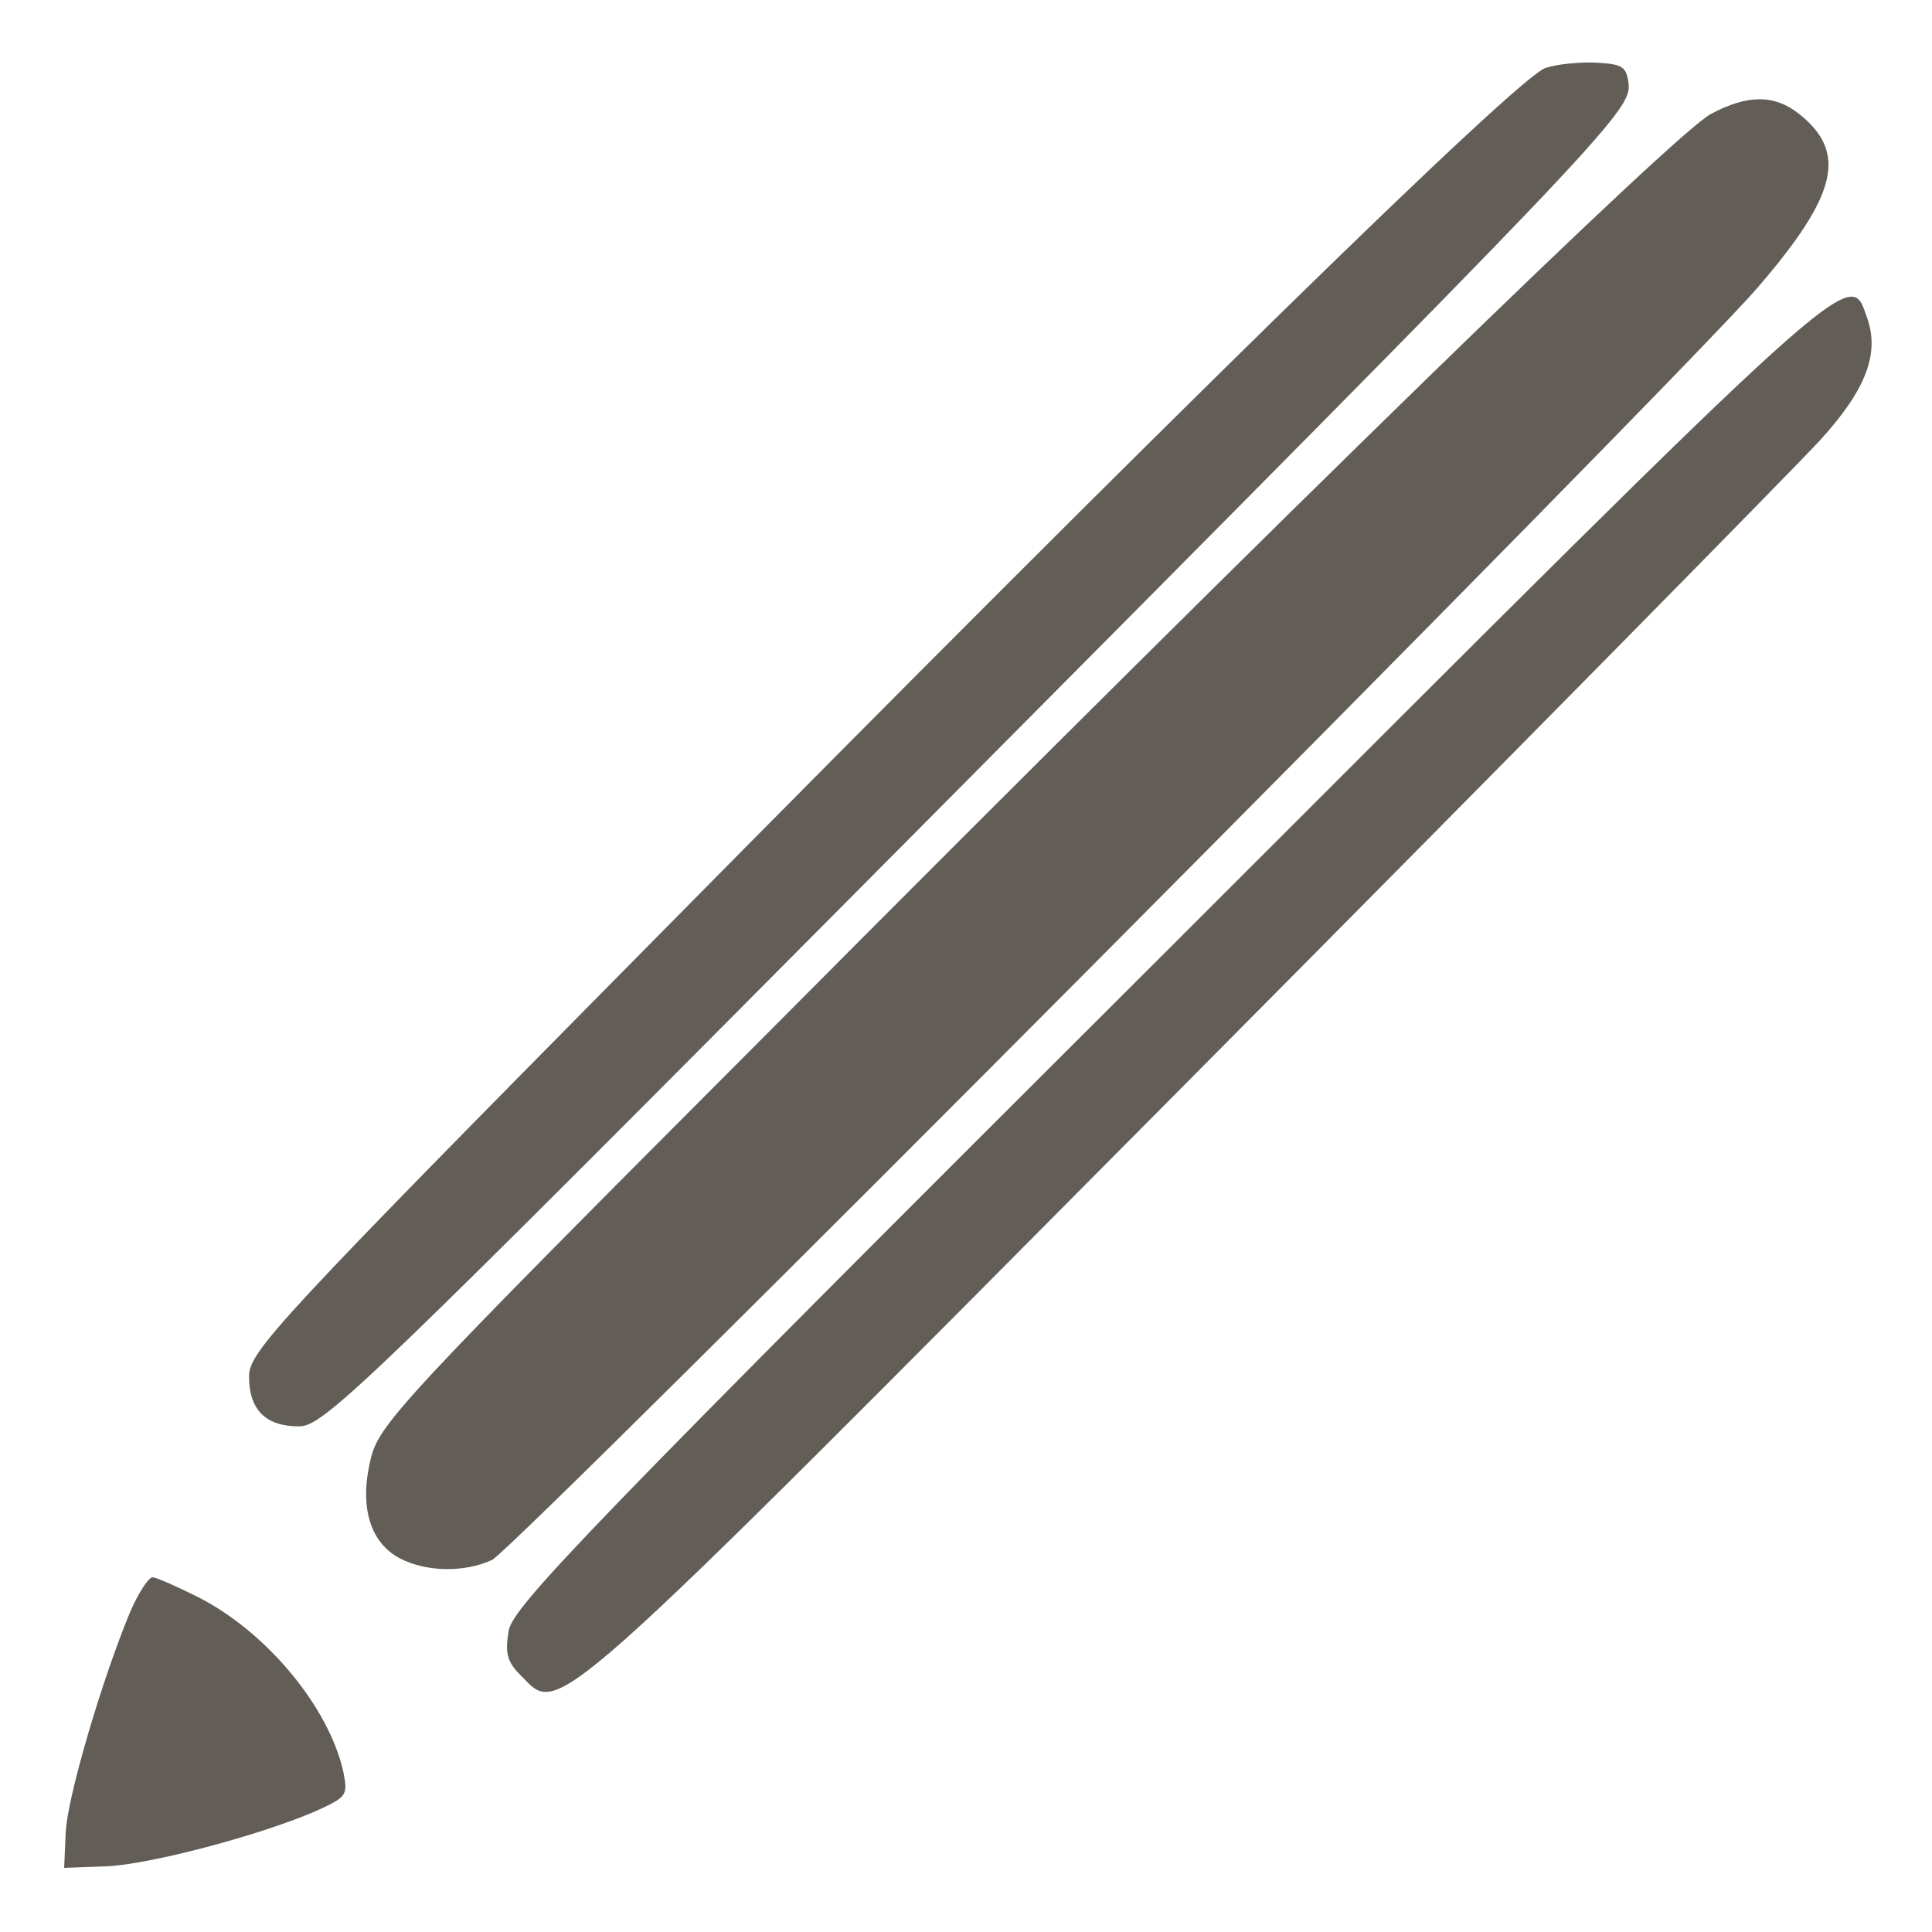
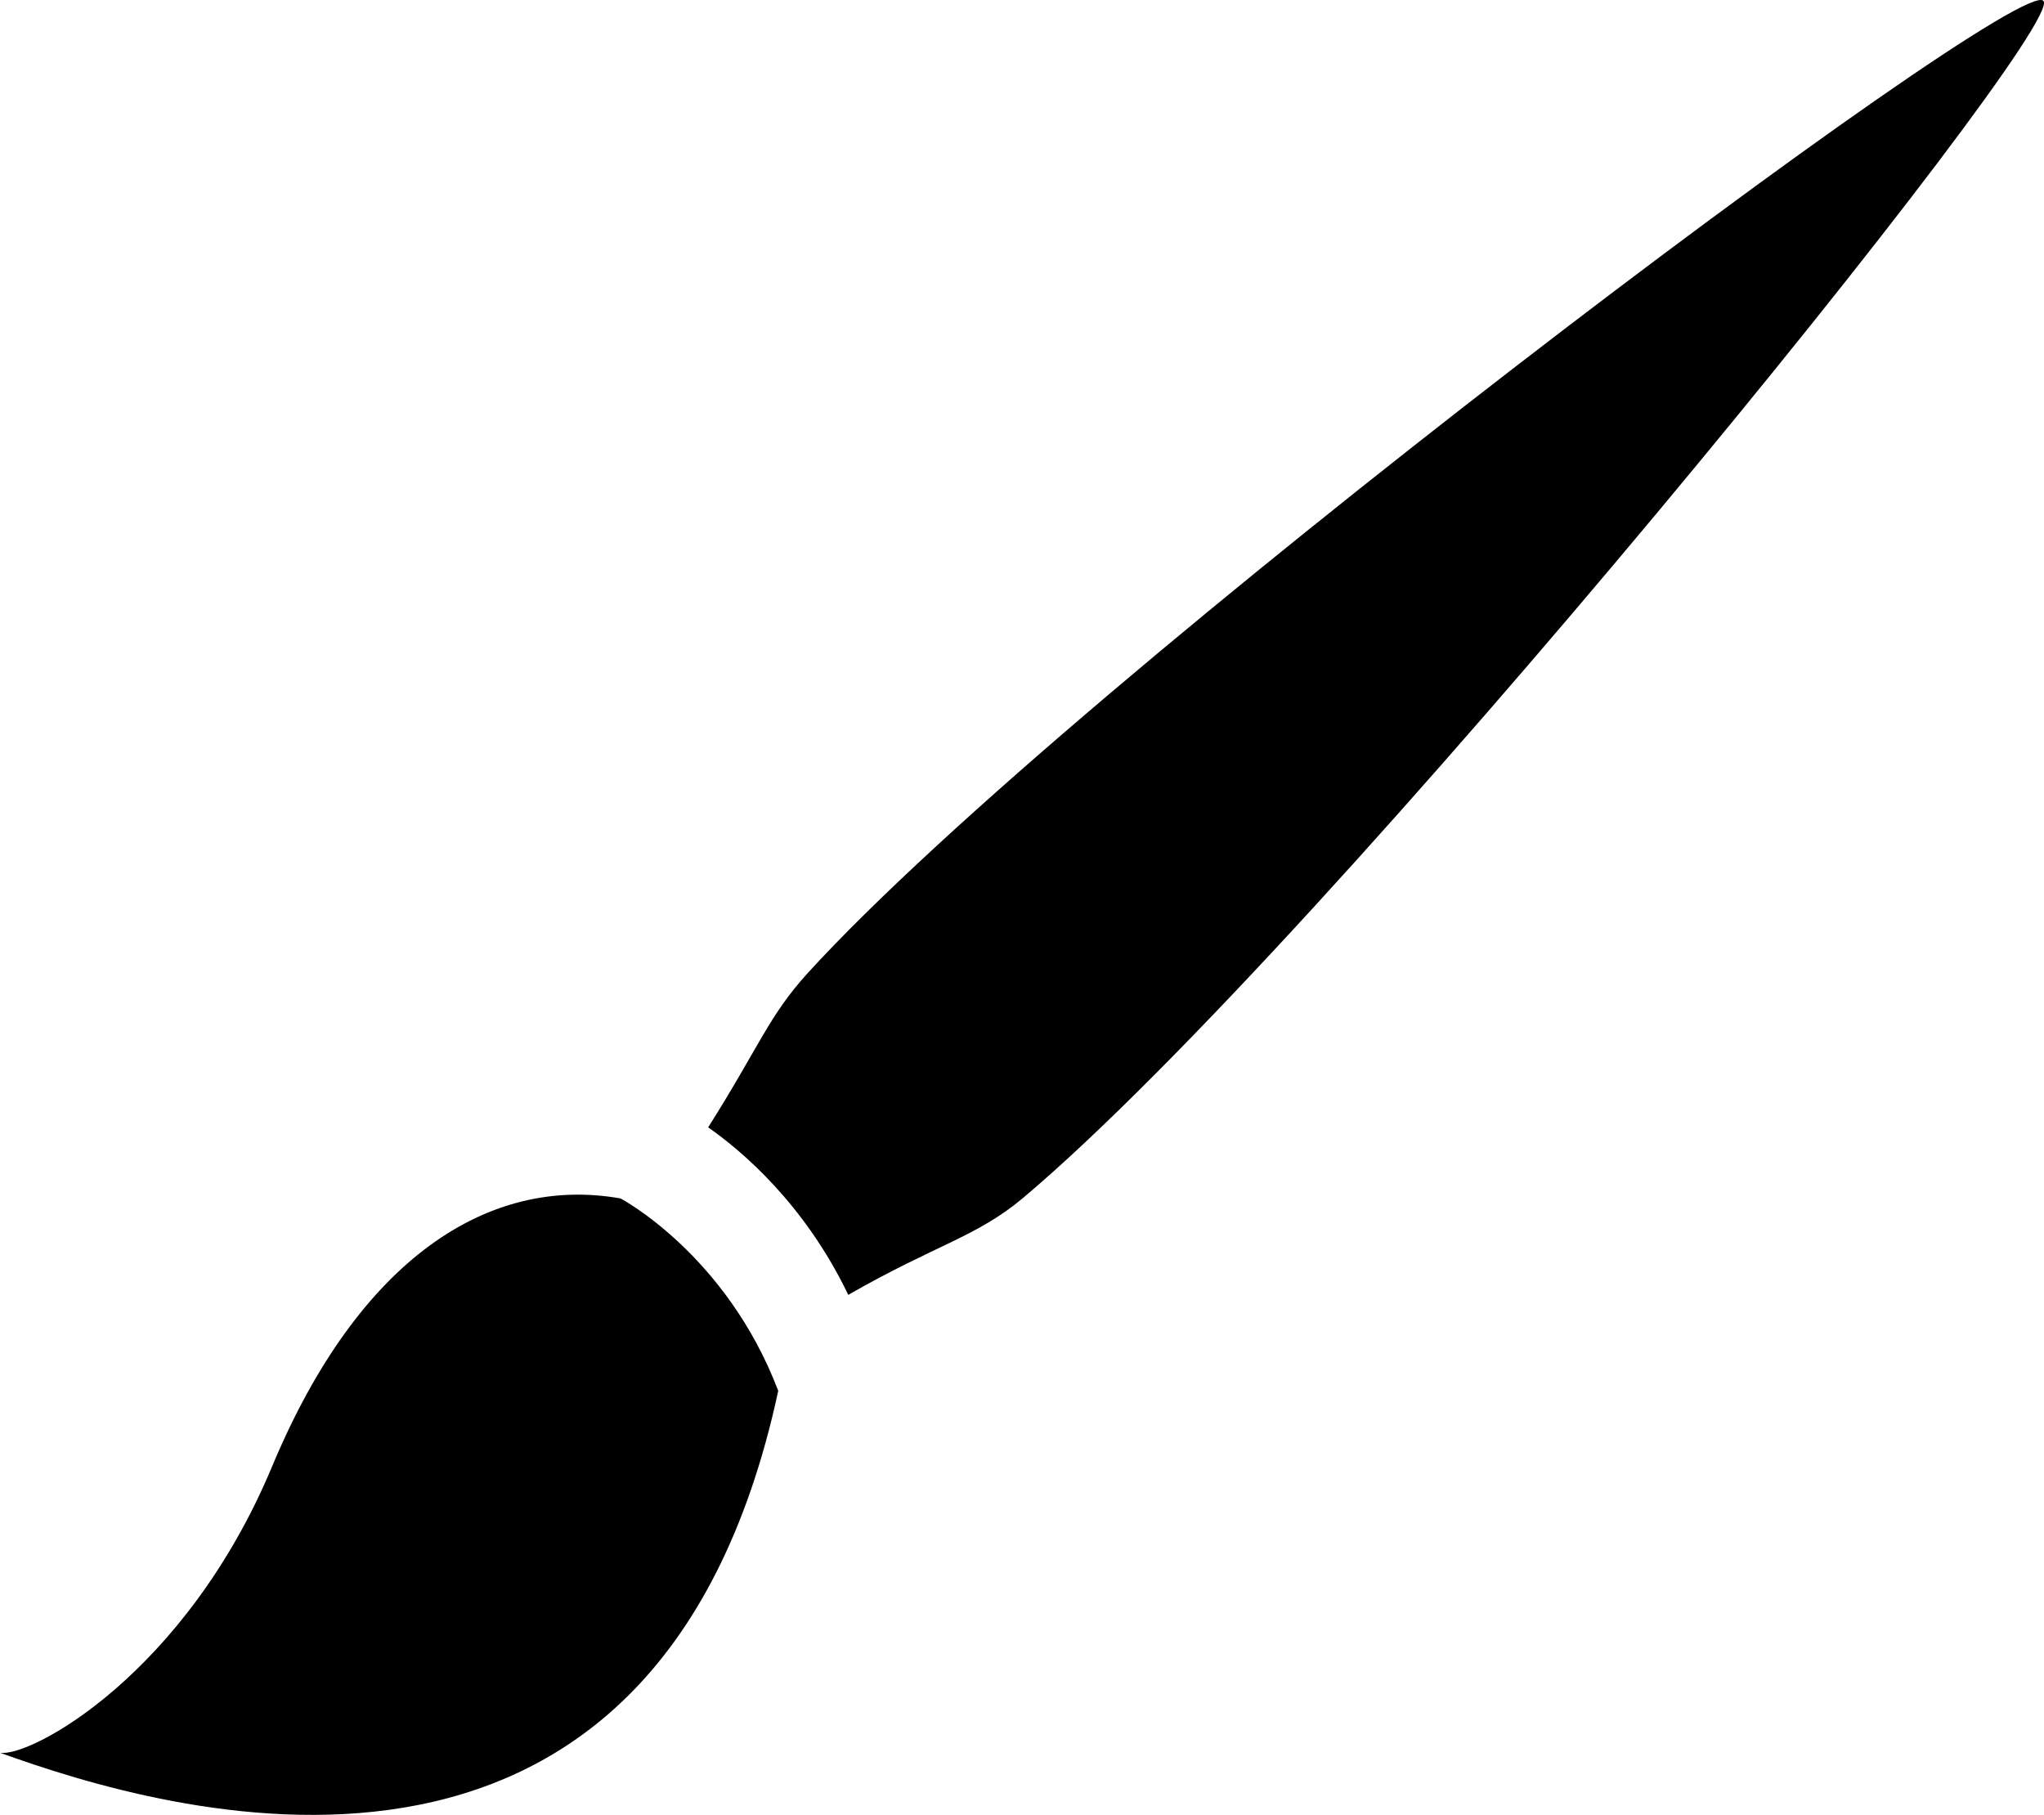
- <svg xmlns="http://www.w3.org/2000/svg" height="341.333" version="1" viewBox="0 0 256 256" width="341.333">
-   <path fill="#635d57" d="M204.8 9c-3.6 1.1-50.4 46.9-118.2 115.6C36.4 175.4 33 179.1 33 182.4c0 4.4 2.2 6.6 6.6 6.6 3.3 0 8.1-4.6 81.8-78.8 91.2-91.8 94.8-95.5 94.4-99.1-.3-2.3-.8-2.6-4.3-2.8-2.2-.1-5.2.2-6.7.7zM226.7 15.1C222 17.6 171.2 67 102.4 136.2c-49.5 49.6-52.2 52.5-53.3 57.2-1.5 6.2-.1 11 3.9 13.1 3.5 1.8 8.5 1.9 12.2.2 2.9-1.3 157.4-156.6 167.7-168.6 10.6-12.3 11.9-17.9 5.5-23-3.3-2.6-6.8-2.6-11.7 0zM154.9 125.7c-77 76.8-87 87.2-87.5 90.4-.5 3-.2 4.1 1.6 5.9 5.3 5.3 2.4 7.9 87.9-78.2 43.3-43.6 81.2-82.1 84.3-85.5 6-6.6 7.9-11.4 6.2-16.2-2.4-6.7-.2-8.7-92.5 83.6zM17.2 213.7c-3.7 8.9-8.4 24.8-8.5 29.3l-.2 4.5 5.5-.2c5.7-.2 20.4-4.1 27.8-7.3 4.2-1.9 4.3-2.1 3.7-5.2-1.9-8.6-10.2-18.6-19.3-23.2-2.8-1.4-5.5-2.6-6-2.6s-1.9 2.1-3 4.7z" />
+ <svg xmlns="http://www.w3.org/2000/svg" height="454.633" viewBox="0 0 512 454.633" width="512">
+   <path d="M202.271 243.812c-9.741 10.73-12.13 18.428-24.884 38.588 8.237 5.752 24.104 19.055 35.095 41.959 21.953-12.592 32.188-14.514 43.821-24.309C332.24 236.092 518.244 6.836 511.839.204c-6.766-7.05-242.704 170.268-309.568 243.608zM155.442 300.209c-32.998-5.832-65.547 15.028-87.288 67.147C46.382 419.471 7.532 440.337.001 439.061c40.553 14.67 164.202 52.194 194.939-90.655-13.037-34.26-39.498-48.197-39.498-48.197z" />
</svg>
